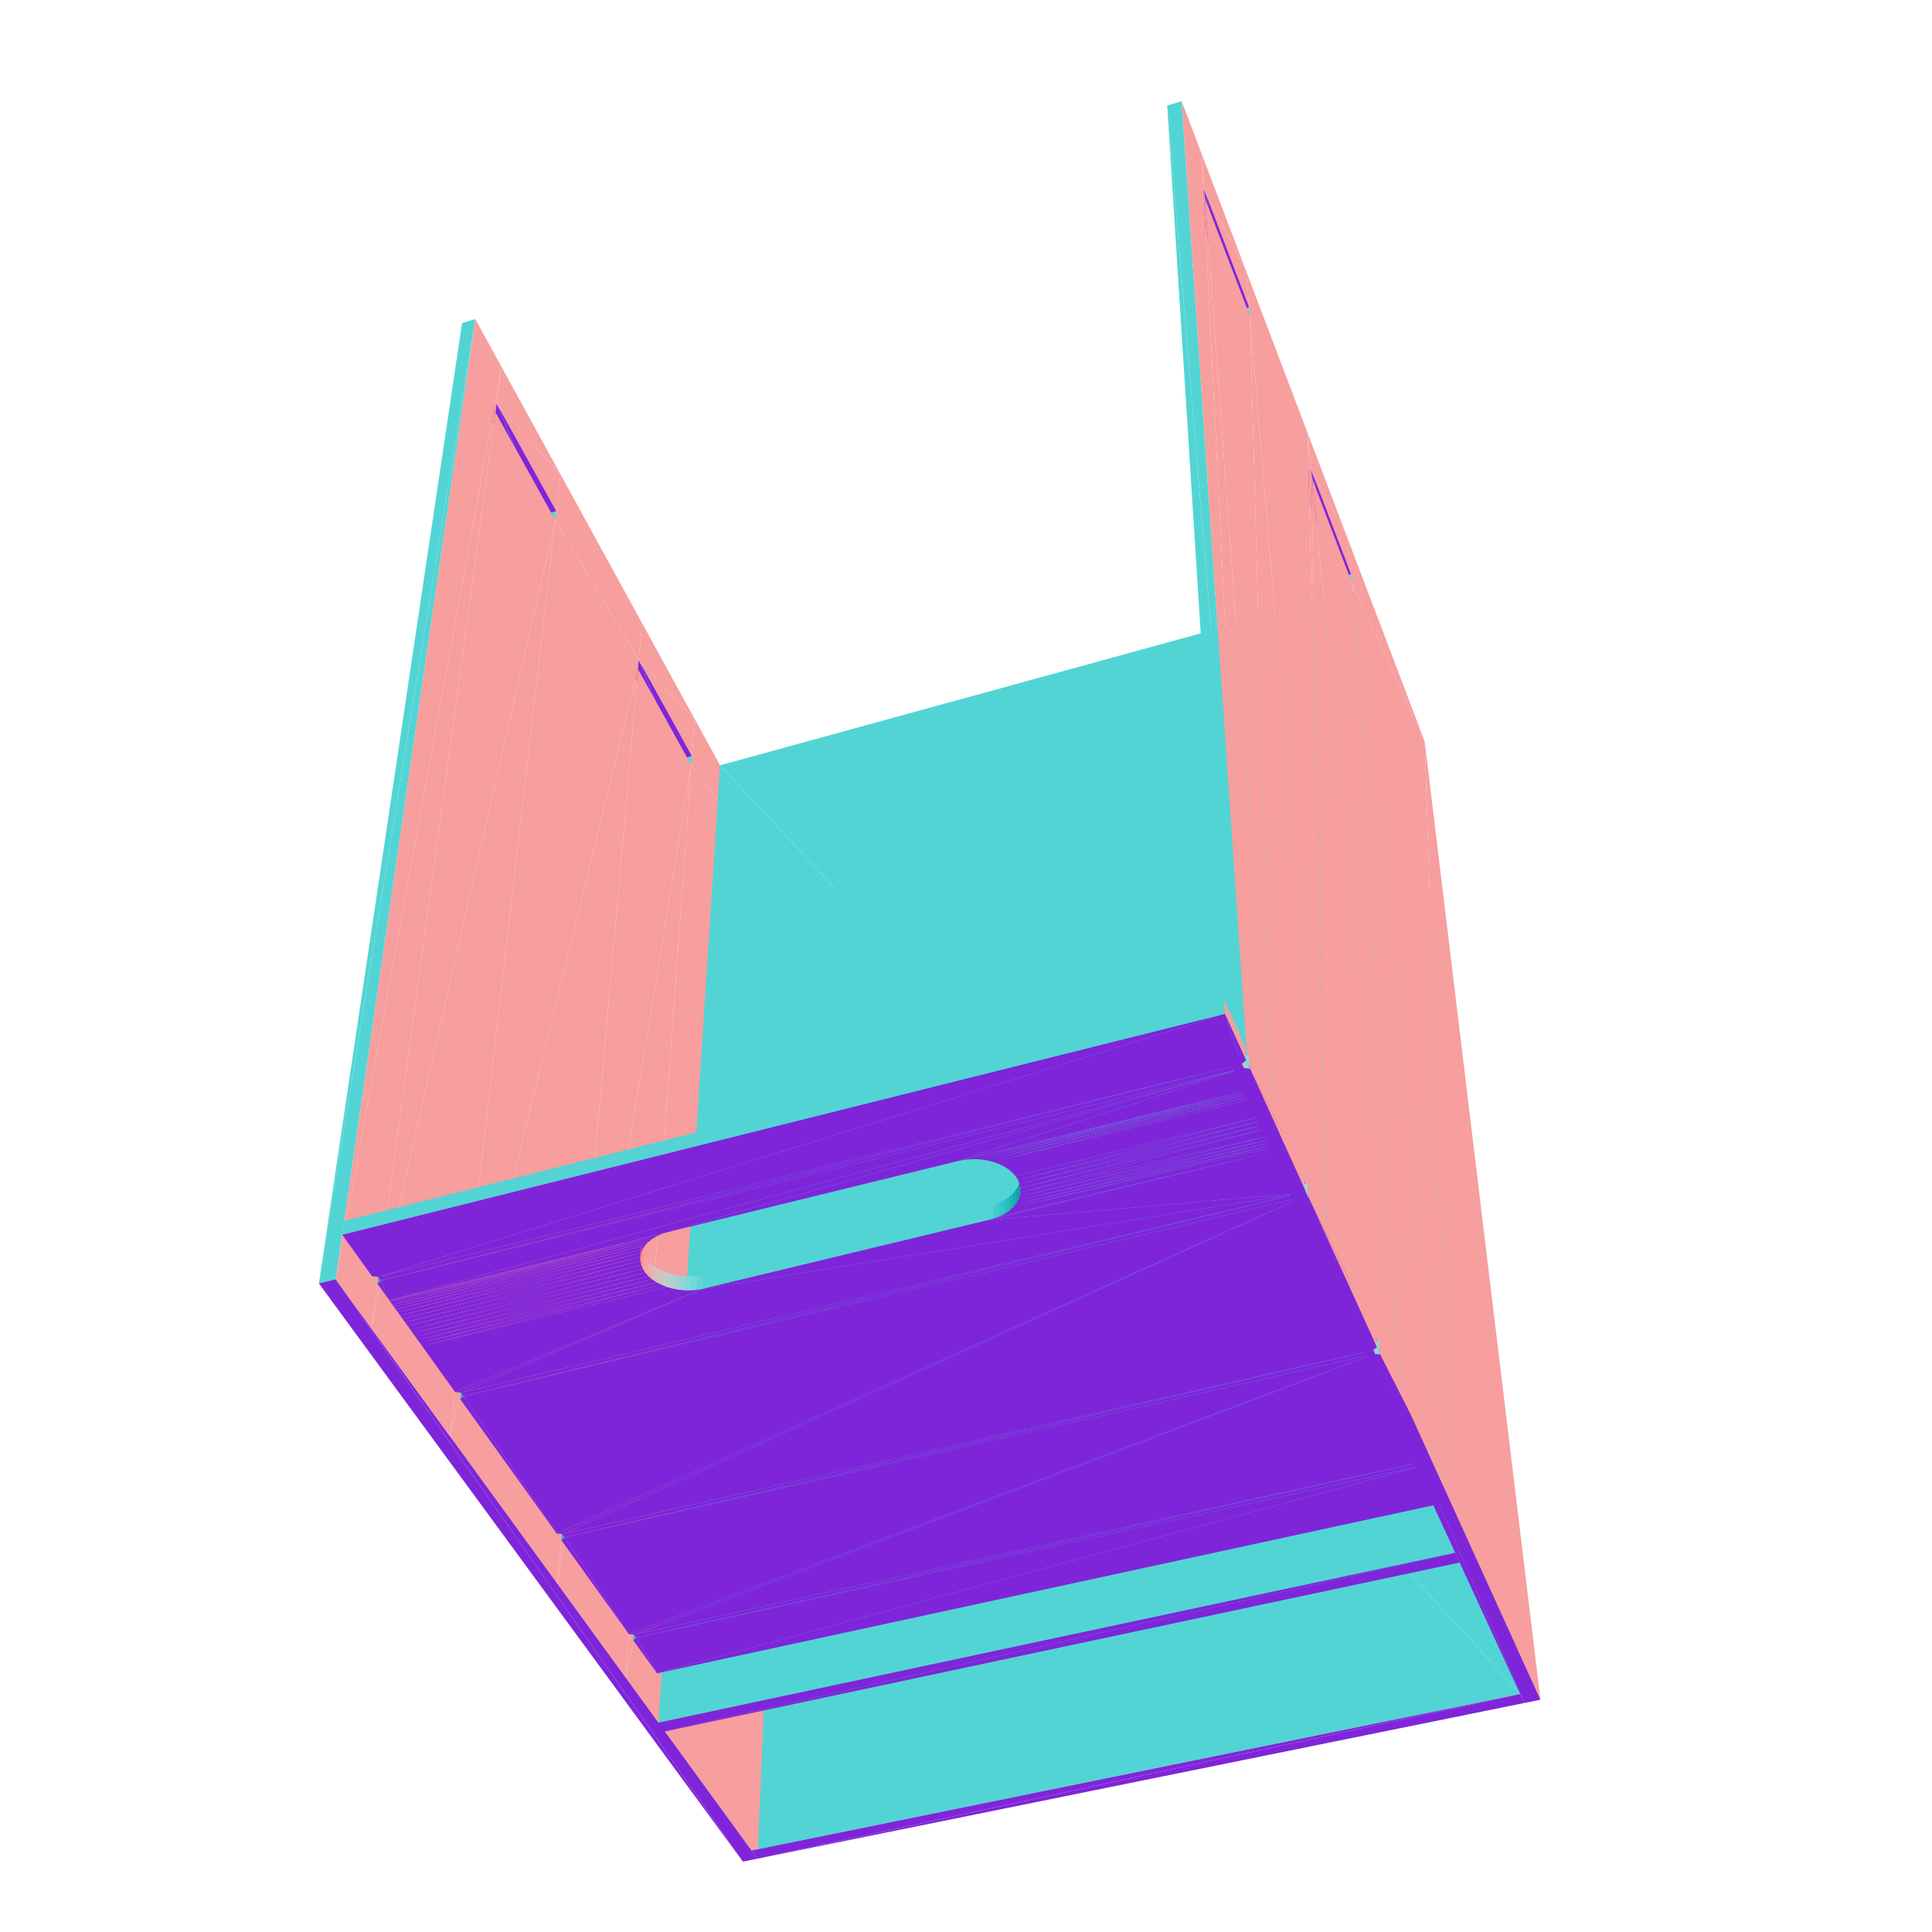
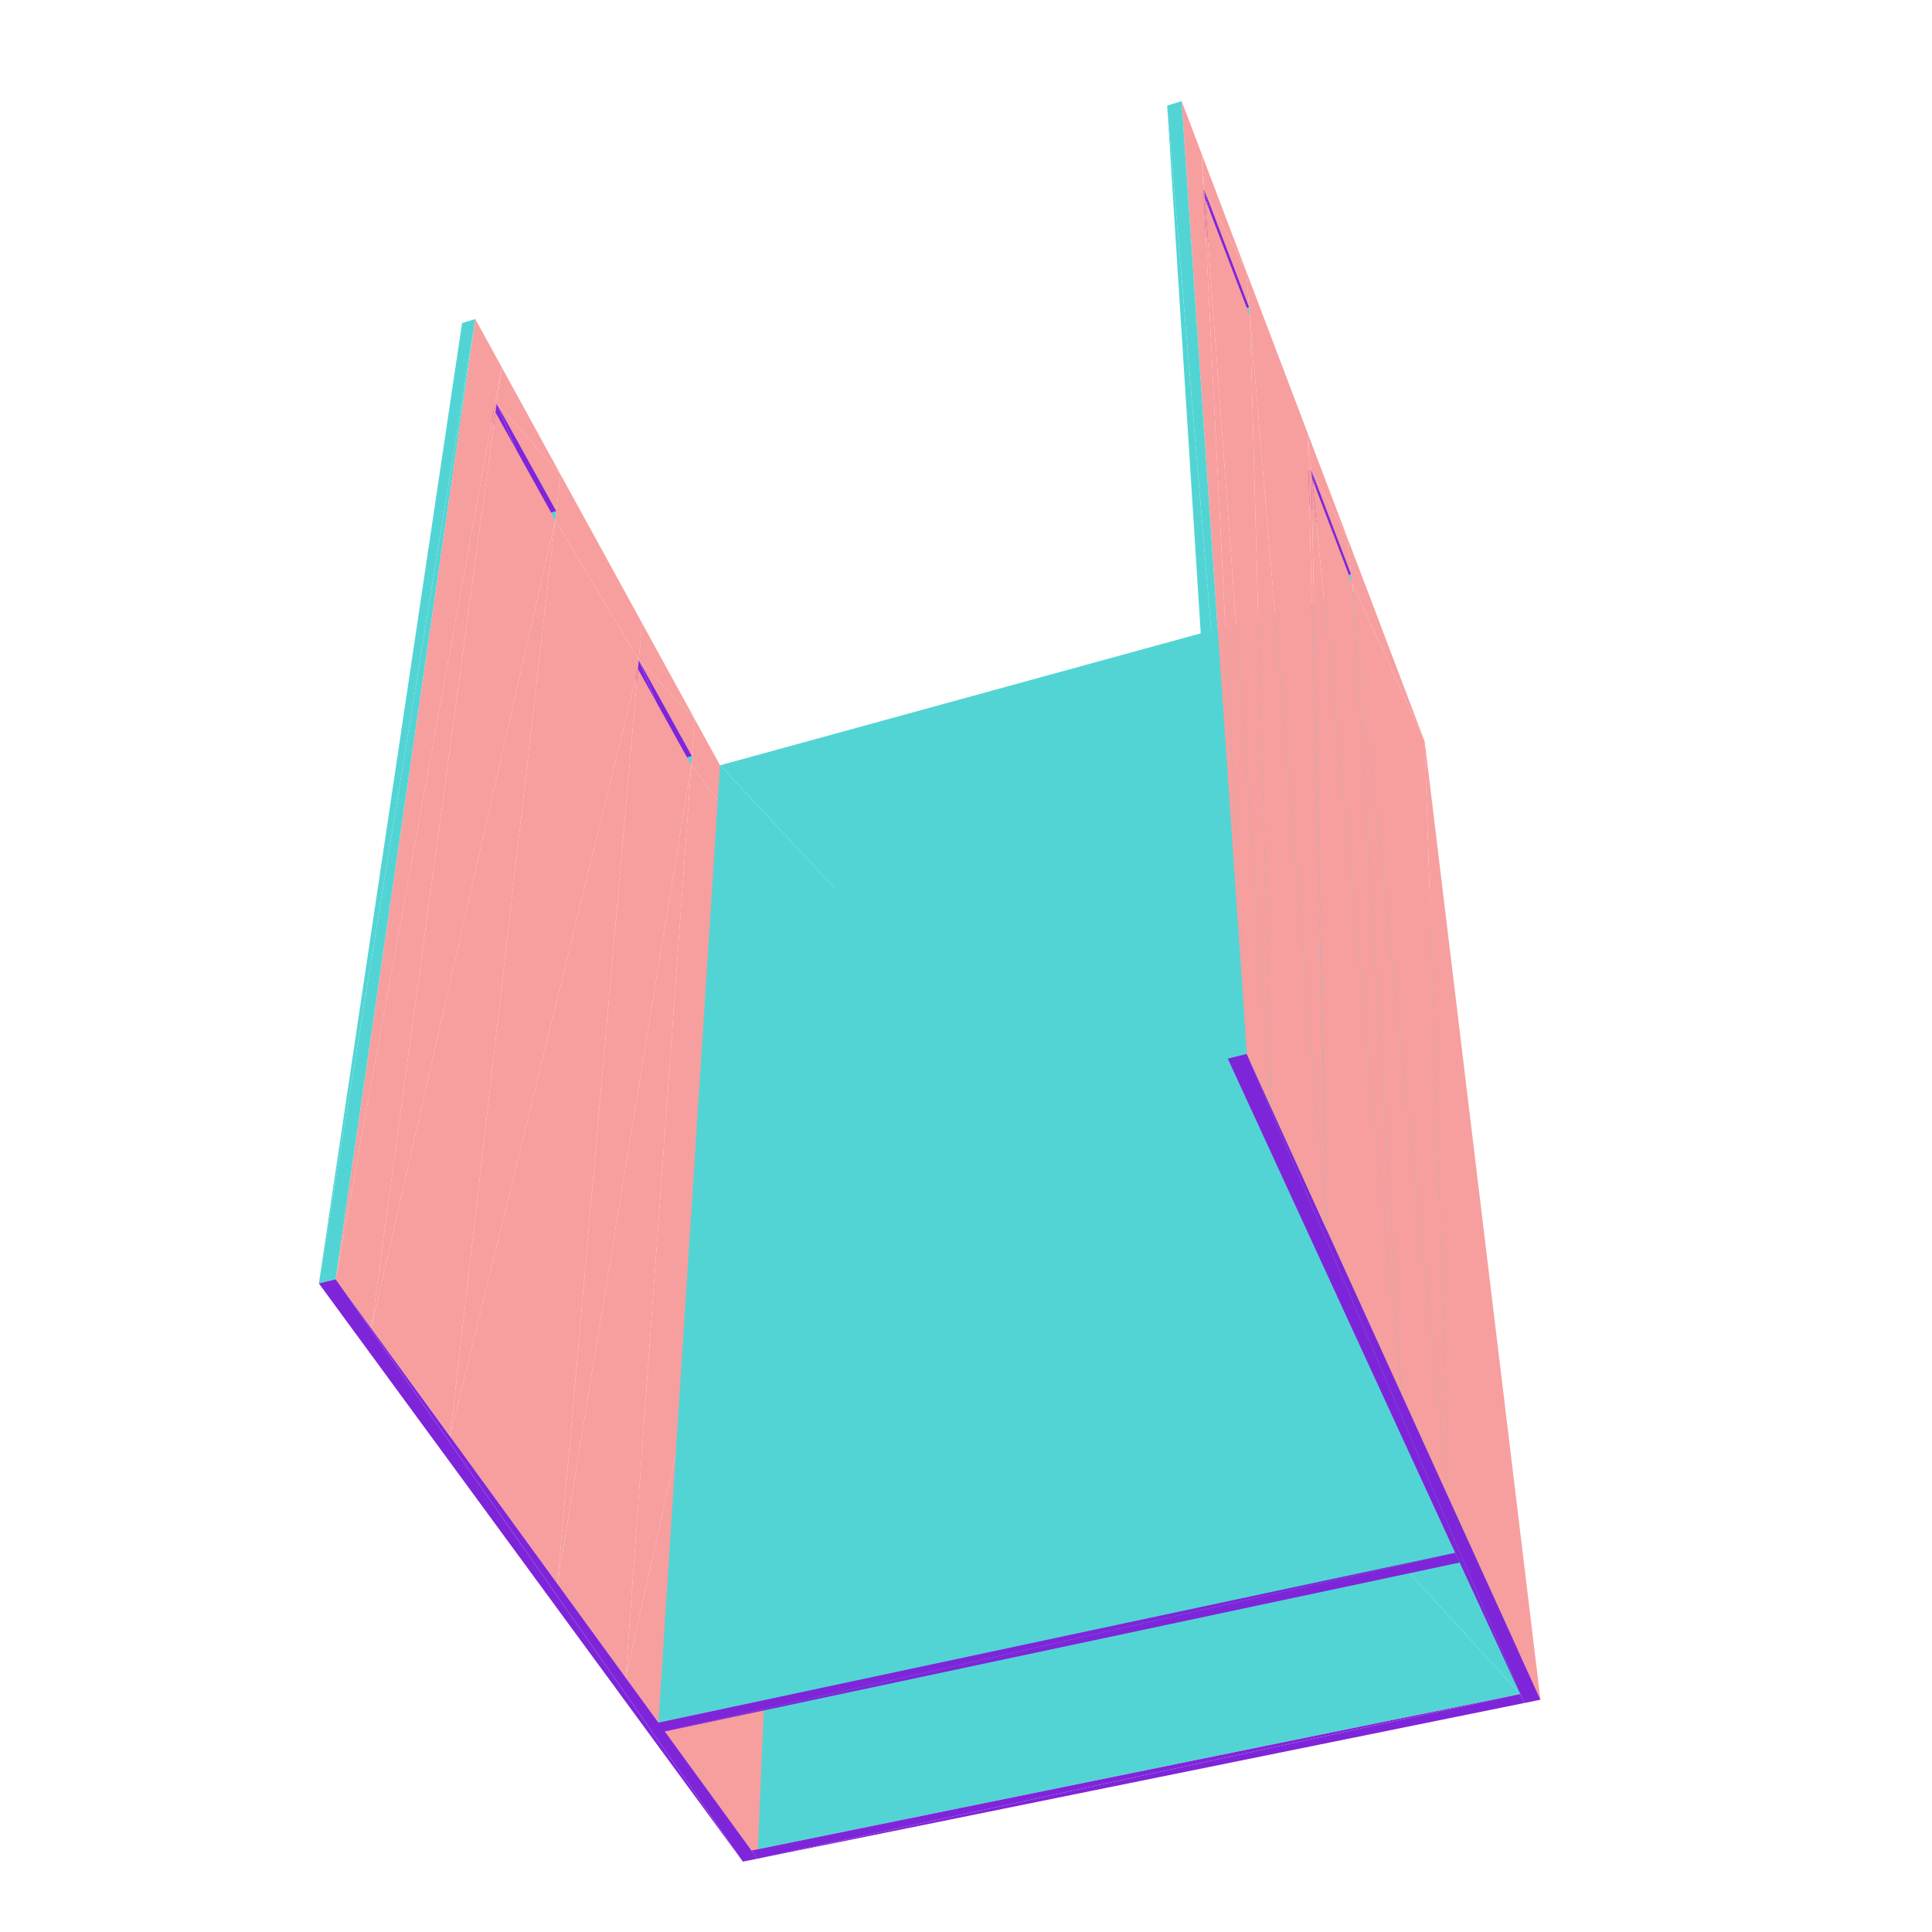
<svg xmlns="http://www.w3.org/2000/svg" viewBox="-250 -250 500 500" width="500" height="500">
  <path d="M-70.925,-54.334L-43.517,-15.226L-70.234,-63.94zM-43.517,-15.226L-70.925,-54.334L-71.092,-52z" style="fill:rgb(247,158,158)" />
  <path d="M-74.13,-53.45L-71.092,-52L-70.925,-54.334zM-71.092,-52L-74.13,-53.45L-74.305,-51.116z" style="fill:rgb(83,212,212)" />
  <path d="M-70.234,-63.94L-84.685,-79.176L-70.925,-54.334z" style="fill:rgb(247,158,158)" />
  <path d="M-84.685,-79.176L-74.13,-53.45L-70.925,-54.334z" style="fill:rgb(127,37,217)" />
  <path d="M-84.685,-79.176L-70.234,-63.94L-83.842,-88.751z" style="fill:rgb(247,158,158)" />
  <path d="M-74.13,-53.45L-84.685,-79.176L-87.951,-78.252z" style="fill:rgb(127,37,217)" />
  <path d="M99.926,-99.043L118.724,-58.057L98.668,-110.898zM-83.842,-88.751L-106.299,-115.41L-84.685,-79.176zM-106.299,-115.41L-83.842,-88.751L-104.942,-127.224z" style="fill:rgb(247,158,158)" />
  <path d="M96.194,-100.4L99.926,-99.043L99.68,-101.361zM99.926,-99.043L96.194,-100.4L96.431,-98.081z" style="fill:rgb(83,212,212)" />
  <path d="M98.668,-110.898L89.353,-128.408L99.68,-101.361z" style="fill:rgb(247,158,158)" />
  <path d="M89.353,-128.408L96.194,-100.4L99.68,-101.361z" style="fill:rgb(127,37,217)" />
  <path d="M89.353,-128.408L98.668,-110.898L88.425,-137.888z" style="fill:rgb(247,158,158)" />
  <path d="M-44.736,-17.448L143.425,188.404L114.496,-59.586zM-109.394,-116.731L-106.299,-115.41L-106.033,-117.72z" style="fill:rgb(83,212,212)" />
  <path d="M96.194,-100.4L89.353,-128.408L85.794,-127.401z" style="fill:rgb(127,37,217)" />
  <path d="M-106.299,-115.41L-109.394,-116.731L-109.667,-114.421z" style="fill:rgb(83,212,212)" />
  <path d="M-104.942,-127.224L-121.451,-145.556L-106.033,-117.72zM-43.517,-15.226L-71.092,-52L-88.067,184.174z" style="fill:rgb(247,158,158)" />
  <path d="M-121.451,-145.556L-109.394,-116.731L-106.033,-117.72z" style="fill:rgb(127,37,217)" />
  <path d="M-121.451,-145.556L-104.942,-127.224L-120.172,-154.993zM143.425,188.404L115.416,-57.184L114.496,-59.586z" style="fill:rgb(247,158,158)" />
  <path d="M-109.394,-116.731L-121.451,-145.556L-124.879,-144.52z" style="fill:rgb(127,37,217)" />
  <path d="M-63.652,-51.939L126.603,151.853L100.202,-96.924z" style="fill:rgb(83,212,212)" />
  <path d="M-105.732,159.907L-71.092,-52L-84.889,-76.85z" style="fill:rgb(247,158,158)" />
  <path d="M69.618,-169.395L73.483,-168.198L73.291,-170.476zM73.483,-168.198L69.618,-169.395L69.8,-167.117z" style="fill:rgb(83,212,212)" />
  <path d="M126.603,151.853L101.185,-94.356L100.202,-96.924zM72.502,-179.84L61.66,-200.937L73.291,-170.476zM118.724,-58.057L99.926,-99.043L125.07,138.01z" style="fill:rgb(247,158,158)" />
  <path d="M61.66,-200.937L69.618,-169.395L73.291,-170.476z" style="fill:rgb(127,37,217)" />
  <path d="M61.66,-200.937L72.502,-179.84L60.981,-210.198z" style="fill:rgb(247,158,158)" />
  <path d="M143.425,188.404L-44.736,-17.448L-55.502,228.908z" style="fill:rgb(83,212,212)" />
  <path d="M-43.517,-15.226L-88.067,184.174L-53.963,231.023z" style="fill:rgb(247,158,158)" />
  <path d="M69.618,-169.395L61.66,-200.937L57.906,-199.801z" style="fill:rgb(127,37,217)" />
  <path d="M-84.685,-79.176L-133.529,121.723L-84.889,-76.85zM-133.529,121.723L-84.685,-79.176L-106.299,-115.41zM115.416,-57.184L143.425,188.404L144.497,190.734zM112.793,111.019L99.926,-99.043L89.579,-126.103z" style="fill:rgb(247,158,158)" />
  <path d="M126.603,151.853L-63.652,-51.939L-79.594,195.813z" style="fill:rgb(83,212,212)" />
  <path d="M-153.903,93.735L-106.299,-115.41L-121.763,-143.262zM-71.092,-52L-105.732,159.907L-88.067,184.174zM118.724,-58.057L125.07,138.01L148.668,189.887zM88.425,-137.888L93.398,68.381L89.353,-128.408zM-163.122,81.071L-120.172,-154.993L-126.998,-167.44z" style="fill:rgb(247,158,158)" />
  <path d="M-167.475,82.148L-126.998,-167.44L-130.42,-166.385z" style="fill:rgb(83,212,212)" />
  <path d="M93.398,68.381L88.425,-137.888L72.502,-179.84z" style="fill:rgb(247,158,158)" />
  <path d="M-53.963,231.023L143.425,188.404L-55.502,228.908z" style="fill:rgb(127,37,217)" />
  <path d="M101.185,-94.356L126.603,151.853L127.769,154.387zM-84.889,-76.85L-133.529,121.723L-105.732,159.907z" style="fill:rgb(247,158,158)" />
-   <path d="M143.425,188.404L-53.963,231.023L144.497,190.734zM-79.978,183.056L-85.275,173.845L-86.127,174.487z" style="fill:rgb(127,37,217)" />
-   <path d="M-85.878,170.975L-85.275,173.845L-85.029,170.332zM-85.275,173.845L-85.878,170.975L-86.127,174.487z" style="fill:rgb(29,185,185)" />
+   <path d="M143.425,188.404L-53.963,231.023L144.497,190.734z" style="fill:rgb(127,37,217)" />
  <path d="M79.122,36.997L73.483,-168.198L61.826,-198.683zM99.926,-99.043L112.793,111.019L125.07,138.01zM72.646,22.759L60.981,-210.198L55.808,-223.827z" style="fill:rgb(247,158,158)" />
-   <path d="M-77.927,198.103L126.603,151.853L-79.594,195.813zM-85.275,173.845L-79.978,183.056L118.846,129.133zM-163.122,81.071L-57.741,231.79L-53.963,231.023z" style="fill:rgb(127,37,217)" />
+   <path d="M-77.927,198.103L126.603,151.853L-79.594,195.813zM-163.122,81.071L-57.741,231.79L-53.963,231.023z" style="fill:rgb(127,37,217)" />
  <path d="M52.06,-222.671L72.646,22.759L55.808,-223.827z" style="fill:rgb(83,212,212)" />
-   <path d="M-85.275,173.845L118.447,128.261L-85.84,173.056zM-87.258,172.911L-103.871,147.877L-104.733,148.557z" style="fill:rgb(127,37,217)" />
  <path d="M-106.299,-115.41L-153.903,93.735L-133.529,121.723z" style="fill:rgb(247,158,158)" />
-   <path d="M118.846,129.133L-79.978,183.056L124.62,138.775z" style="fill:rgb(127,37,217)" />
-   <path d="M-104.733,148.557L-103.562,144.336L-104.422,145.018zM-103.562,144.336L-104.733,148.557L-103.871,147.877z" style="fill:rgb(29,185,185)" />
-   <path d="M105.696,100.375L-87.258,172.911L-85.84,173.056zM126.603,151.853L-77.927,198.103L127.769,154.387zM118.447,128.261L-85.275,173.845L118.846,129.133z" style="fill:rgb(127,37,217)" />
-   <path d="M89.353,-128.408L93.398,68.381L112.793,111.019z" style="fill:rgb(247,158,158)" />
-   <path d="M-103.871,147.877L-87.258,172.911L105.696,100.375z" style="fill:rgb(127,37,217)" />
-   <path d="M-120.172,-154.993L-163.122,81.071L-153.903,93.735zM124.245,135.226L120.299,129.294L124.62,138.775zM120.299,129.294L124.245,135.226L119.933,125.737z" style="fill:rgb(247,158,158)" />
-   <path d="M105.696,100.375L-85.84,173.056L118.447,128.261zM118.846,129.133L124.62,138.775L120.299,129.294z" style="fill:rgb(127,37,217)" />
+   <path d="M126.603,151.853L-77.927,198.103L127.769,154.387z" style="fill:rgb(127,37,217)" />
+   <path d="M89.353,-128.408L93.398,68.381L112.793,111.019zM-120.172,-154.993L-163.122,81.071L-153.903,93.735z" style="fill:rgb(247,158,158)" />
  <path d="M-126.998,-167.44L-167.475,82.148L-163.122,81.071z" style="fill:rgb(83,212,212)" />
-   <path d="M-103.871,147.877L105.272,99.447L-104.47,147.04z" style="fill:rgb(127,37,217)" />
-   <path d="M118.485,125.576L120.299,129.294L119.933,125.737z" style="fill:rgb(149,216,216)" />
-   <path d="M118.447,128.261L118.485,125.576L118.087,124.703z" style="fill:rgb(247,158,158)" />
-   <path d="M120.299,129.294L118.485,125.576L118.846,129.133z" style="fill:rgb(149,216,216)" />
-   <path d="M118.485,125.576L118.447,128.261L118.846,129.133z" style="fill:rgb(247,158,158)" />
-   <path d="M-105.933,146.885L-130.036,111.338L-130.912,112.075z" style="fill:rgb(127,37,217)" />
-   <path d="M119.14,123.99L107.197,100.546L119.503,127.549z" style="fill:rgb(247,158,158)" />
-   <path d="M107.197,100.546L118.447,128.261L119.503,127.549zM87.124,59.76L-105.933,146.885L-104.47,147.04zM105.272,99.447L-103.871,147.877L105.696,100.375zM72.646,22.759L144.497,190.734L148.668,189.887z" style="fill:rgb(127,37,217)" />
-   <path d="M-130.912,112.075L-129.633,107.766L-130.507,108.504zM-129.633,107.766L-130.912,112.075L-130.036,111.338z" style="fill:rgb(29,185,185)" />
-   <path d="M107.197,100.546L119.14,123.99L106.861,96.967z" style="fill:rgb(247,158,158)" />
-   <path d="M-57.741,231.79L-163.122,81.071L-167.475,82.148zM105.696,100.375L118.447,128.261L107.197,100.546z" style="fill:rgb(127,37,217)" />
-   <path d="M73.483,-168.198L79.122,36.997L93.398,68.381z" style="fill:rgb(247,158,158)" />
-   <path d="M-130.036,111.338L-105.933,146.885L87.124,59.76z" style="fill:rgb(127,37,217)" />
-   <path d="M105.365,96.796L107.197,100.546L106.861,96.967z" style="fill:rgb(149,216,216)" />
-   <path d="M87.124,59.76L-104.47,147.04L105.272,99.447z" style="fill:rgb(127,37,217)" />
-   <path d="M105.272,99.447L105.365,96.796L104.941,95.868z" style="fill:rgb(247,158,158)" />
-   <path d="M107.197,100.546L105.365,96.796L105.696,100.375z" style="fill:rgb(149,216,216)" />
-   <path d="M-68.19,83.55L-132.213,110.264L-130.685,110.431z" style="fill:rgb(127,37,217)" />
-   <path d="M105.365,96.796L105.272,99.447L105.696,100.375z" style="fill:rgb(247,158,158)" />
-   <path d="M-132.213,110.264L-68.19,83.55L-139.125,100.631zM-139.125,100.631L-69.698,83.802L-139.192,100.538zM-139.192,100.538L-71.253,83.919L-139.346,100.323zM-139.346,100.323L-72.827,83.9L-139.586,99.989zM-139.586,99.989L-74.395,83.745L-139.906,99.542zM-139.906,99.542L-75.928,83.456L-140.303,98.99zM-130.036,111.338L86.662,58.75L-130.685,110.431zM-140.303,98.99L-77.4,83.039L-140.768,98.342zM-140.768,98.342L-78.784,82.5L-141.293,97.609zM-141.293,97.609L-80.057,81.849L-141.871,96.804zM-141.871,96.804L-81.196,81.096L-142.489,95.942zM-142.489,95.942L-82.18,80.256L-143.139,95.037zM-143.139,95.037L-82.992,79.341L-143.808,94.105zM-71.253,83.919L-139.192,100.538L-69.698,83.802zM-72.827,83.9L-139.346,100.323L-71.253,83.919zM-69.698,83.802L-139.125,100.631L-68.19,83.55zM-74.395,83.745L-139.586,99.989L-72.827,83.9zM-75.928,83.456L-139.906,99.542L-74.395,83.745zM-143.808,94.105L-83.618,78.37L-144.484,93.163zM-77.4,83.039L-140.303,98.99L-75.928,83.456z" style="fill:rgb(127,37,217)" />
-   <path d="M60.981,-210.198L72.646,22.759L79.122,36.997z" style="fill:rgb(247,158,158)" />
-   <path d="M-78.784,82.5L-140.768,98.342L-77.4,83.039zM-144.484,93.163L-84.044,77.357L-145.155,92.227zM-80.057,81.849L-141.293,97.609L-78.784,82.5z" style="fill:rgb(127,37,217)" />
-   <path d="M106.016,95.109L88.693,59.947L106.351,98.689z" style="fill:rgb(247,158,158)" />
-   <path d="M-145.155,92.227L-84.264,76.322L-145.81,91.315zM-81.196,81.096L-141.871,96.804L-80.057,81.849zM88.693,59.947L105.272,99.447L106.351,98.689z" style="fill:rgb(127,37,217)" />
-   <path d="M-72.595,80.312L-71.253,83.919L-71.025,80.331z" style="fill:rgb(129,217,217)" />
-   <path d="M-74.158,80.156L-72.827,83.9L-72.595,80.312z" style="fill:rgb(146,216,216)" />
-   <path d="M-71.025,80.331L-69.698,83.802L-69.475,80.213z" style="fill:rgb(112,217,217)" />
-   <path d="M-82.18,80.256L-142.489,95.942L-81.196,81.096z" style="fill:rgb(127,37,217)" />
-   <path d="M-69.698,83.802L-67.973,79.961L-69.475,80.213z" style="fill:rgb(96,214,214)" />
-   <path d="M-75.686,79.867L-74.395,83.745L-74.158,80.156z" style="fill:rgb(163,214,213)" />
-   <path d="M-145.81,91.315L-84.272,75.283L-146.436,90.443z" style="fill:rgb(127,37,217)" />
-   <path d="M-77.153,79.45L-75.928,83.456L-75.686,79.867z" style="fill:rgb(179,209,209)" />
-   <path d="M-71.253,83.919L-72.595,80.312L-72.827,83.9z" style="fill:rgb(129,217,217)" />
-   <path d="M-78.532,78.91L-77.4,83.039L-77.153,79.45z" style="fill:rgb(194,204,204)" />
-   <path d="M-69.698,83.802L-71.025,80.331L-71.253,83.919z" style="fill:rgb(112,217,217)" />
-   <path d="M-82.992,79.341L-143.139,95.037L-82.18,80.256z" style="fill:rgb(127,37,217)" />
-   <path d="M-72.827,83.9L-74.158,80.156L-74.395,83.745z" style="fill:rgb(146,216,216)" />
-   <path d="M-146.436,90.443L-84.068,74.258L-147.022,89.626z" style="fill:rgb(127,37,217)" />
-   <path d="M-67.973,79.961L-69.698,83.802L-68.19,83.55z" style="fill:rgb(96,214,214)" />
-   <path d="M-74.395,83.745L-75.686,79.867L-75.928,83.456z" style="fill:rgb(163,214,213)" />
-   <path d="M-68.19,83.55L-130.685,110.431L86.662,58.75z" style="fill:rgb(127,37,217)" />
-   <path d="M-75.928,83.456L-77.153,79.45L-77.4,83.039z" style="fill:rgb(179,209,209)" />
-   <path d="M-80.057,81.849L-78.532,78.91L-79.801,78.259z" style="fill:rgb(208,197,197)" />
-   <path d="M-83.618,78.37L-143.808,94.105L-82.992,79.341zM-147.022,89.626L-83.655,73.266L-147.557,88.88z" style="fill:rgb(127,37,217)" />
-   <path d="M-151.854,78.624L-151.453,81.428L-150.969,77.838z" style="fill:rgb(29,185,185)" />
-   <path d="M-77.4,83.039L-78.532,78.91L-78.784,82.5z" style="fill:rgb(194,204,204)" />
-   <path d="M-81.196,81.096L-79.801,78.259L-80.936,77.506z" style="fill:rgb(220,188,188)" />
-   <path d="M-149.241,86.533L-151.453,81.428L-152.34,82.214z" style="fill:rgb(127,37,217)" />
-   <path d="M-78.532,78.91L-80.057,81.849L-78.784,82.5z" style="fill:rgb(208,197,197)" />
-   <path d="M-147.557,88.88L-83.039,72.325L-148.032,88.218z" style="fill:rgb(127,37,217)" />
-   <path d="M-151.453,81.428L-151.854,78.624L-152.34,82.214z" style="fill:rgb(29,185,185)" />
-   <path d="M-84.044,77.357L-144.484,93.163L-83.618,78.37z" style="fill:rgb(127,37,217)" />
-   <path d="M-79.801,78.259L-81.196,81.096L-80.057,81.849z" style="fill:rgb(220,188,188)" />
-   <path d="M-82.18,80.256L-80.936,77.506L-81.917,76.665z" style="fill:rgb(231,179,179)" />
-   <path d="M-148.032,88.218L-82.231,71.451L-148.438,87.652z" style="fill:rgb(127,37,217)" />
-   <path d="M-82.726,75.75L-82.18,80.256L-81.917,76.665z" style="fill:rgb(240,169,169)" />
-   <path d="M-84.264,76.322L-145.155,92.227L-84.044,77.357z" style="fill:rgb(127,37,217)" />
-   <path d="M-80.936,77.506L-82.18,80.256L-81.196,81.096z" style="fill:rgb(231,179,179)" />
-   <path d="M-148.438,87.652L-81.245,70.661L-148.767,87.194zM-148.767,87.194L-80.099,69.97L-149.014,86.85z" style="fill:rgb(127,37,217)" />
-   <path d="M-83.349,74.778L-82.992,79.341L-82.726,75.75z" style="fill:rgb(247,158,158)" />
-   <path d="M-84.272,75.283L-145.81,91.315L-84.264,76.322zM-149.014,86.85L-78.813,69.389L-149.173,86.629z" style="fill:rgb(127,37,217)" />
+   <path d="M72.646,22.759L144.497,190.734L148.668,189.887zM-57.741,231.79L-163.122,81.071L-167.475,82.148z" style="fill:rgb(127,37,217)" />
+   <path d="M73.483,-168.198L79.122,36.997L93.398,68.381zM60.981,-210.198L72.646,22.759L79.122,36.997z" style="fill:rgb(247,158,158)" />
  <path d="M72.646,22.759L52.06,-222.671L67.748,23.971z" style="fill:rgb(83,212,212)" />
-   <path d="M-149.173,86.629L-77.411,68.931L-149.241,86.533z" style="fill:rgb(127,37,217)" />
-   <path d="M-82.18,80.256L-82.726,75.75L-82.992,79.341z" style="fill:rgb(240,169,169)" />
-   <path d="M-83.774,73.765L-83.618,78.37L-83.349,74.778z" style="fill:rgb(252,146,146)" />
-   <path d="M-84.068,74.258L-146.436,90.443L-84.272,75.283z" style="fill:rgb(127,37,217)" />
-   <path d="M-82.992,79.341L-83.349,74.778L-83.618,78.37z" style="fill:rgb(247,158,158)" />
-   <path d="M-83.993,72.73L-84.044,77.357L-83.774,73.765z" style="fill:rgb(254,134,134)" />
-   <path d="M-83.655,73.266L-147.022,89.626L-84.068,74.258z" style="fill:rgb(127,37,217)" />
-   <path d="M-83.618,78.37L-83.774,73.765L-84.044,77.357z" style="fill:rgb(252,146,146)" />
-   <path d="M5.745,65.746L-67.973,79.961L-68.19,83.55z" style="fill:rgb(83,212,212)" />
-   <path d="M-83.039,72.325L-147.557,88.88L-83.655,73.266z" style="fill:rgb(127,37,217)" />
-   <path d="M-84.001,71.69L-84.264,76.322L-83.993,72.73z" style="fill:rgb(254,122,122)" />
-   <path d="M-84.044,77.357L-83.993,72.73L-84.264,76.322z" style="fill:rgb(254,134,134)" />
-   <path d="M-82.231,71.451L-148.032,88.218L-83.039,72.325z" style="fill:rgb(127,37,217)" />
-   <path d="M-84.264,76.322L-84.001,71.69L-84.272,75.283z" style="fill:rgb(254,122,122)" />
-   <path d="M86.662,58.75L-130.036,111.338L87.124,59.76zM-81.245,70.661L-148.438,87.652L-82.231,71.451zM-80.099,69.97L-148.767,87.194L-81.245,70.661zM-78.813,69.389L-149.014,86.85L-80.099,69.97zM-77.411,68.931L-149.173,86.629L-78.813,69.389z" style="fill:rgb(127,37,217)" />
-   <path d="M88.693,59.947L106.016,95.109L88.403,56.347z" style="fill:rgb(247,158,158)" />
-   <path d="M-67.973,79.961L5.745,65.746L5.726,62.148z" style="fill:rgb(83,212,212)" />
-   <path d="M87.124,59.76L105.272,99.447L88.693,59.947zM-68.19,83.55L86.662,58.75L5.745,65.746z" style="fill:rgb(127,37,217)" />
-   <path d="M5.726,62.148L7.235,65.349L7.212,61.751z" style="fill:rgb(79,211,211)" />
-   <path d="M7.235,65.349L8.607,61.226L7.212,61.751z" style="fill:rgb(64,205,205)" />
-   <path d="M7.235,65.349L5.726,62.148L5.745,65.746z" style="fill:rgb(79,211,211)" />
-   <path d="M8.607,61.226L9.92,64.18L9.888,60.581z" style="fill:rgb(50,199,199)" />
-   <path d="M8.607,61.226L7.235,65.349L8.635,64.824z" style="fill:rgb(64,205,205)" />
-   <path d="M9.888,60.581L11.066,63.427L11.03,59.828z" style="fill:rgb(37,191,191)" />
-   <path d="M9.92,64.18L8.607,61.226L8.635,64.824z" style="fill:rgb(50,199,199)" />
-   <path d="M11.066,63.427L12.015,58.98L11.03,59.828z" style="fill:rgb(26,182,182)" />
-   <path d="M11.066,63.427L9.888,60.581L9.92,64.18z" style="fill:rgb(37,191,191)" />
-   <path d="M-151.453,81.428L-149.241,86.533L71.862,26.383z" style="fill:rgb(127,37,217)" />
-   <path d="M12.054,62.579L12.823,58.05L12.015,58.98z" style="fill:rgb(16,172,172)" />
-   <path d="M12.015,58.98L11.066,63.427L12.054,62.579z" style="fill:rgb(26,182,182)" />
-   <path d="M12.865,61.65L13.442,57.056L12.823,58.05z" style="fill:rgb(9,161,161)" />
-   <path d="M12.823,58.05L12.054,62.579L12.865,61.65z" style="fill:rgb(16,172,172)" />
-   <path d="M-151.453,81.428L71.368,25.303L-152.144,80.463z" style="fill:rgb(127,37,217)" />
-   <path d="M13.442,57.056L13.903,59.616L13.858,56.015z" style="fill:rgb(4,150,150)" />
-   <path d="M13.442,57.056L12.865,61.65L13.486,60.656z" style="fill:rgb(9,161,161)" />
-   <path d="M86.839,56.16L88.693,59.947L88.403,56.347z" style="fill:rgb(149,216,216)" />
-   <path d="M13.903,59.616L14.064,54.946L13.858,56.015z" style="fill:rgb(0,138,138)" />
-   <path d="M13.903,59.616L13.442,57.056L13.486,60.656z" style="fill:rgb(4,150,150)" />
-   <path d="M86.662,58.75L86.839,56.16L86.379,55.15z" style="fill:rgb(247,158,158)" />
-   <path d="M88.693,59.947L86.839,56.16L87.124,59.76z" style="fill:rgb(149,216,216)" />
-   <path d="M71.862,26.383L-149.241,86.533L-77.411,68.931z" style="fill:rgb(127,37,217)" />
-   <path d="M86.839,56.16L86.662,58.75L87.124,59.76z" style="fill:rgb(247,158,158)" />
-   <path d="M14.11,58.546L14.055,53.866L14.064,54.946z" style="fill:rgb(0,126,126)" />
-   <path d="M14.064,54.946L13.903,59.616L14.11,58.546z" style="fill:rgb(0,138,138)" />
-   <path d="M82.872,47.174L7.235,65.349L5.745,65.746zM82.856,47.139L8.635,64.824L7.235,65.349z" style="fill:rgb(127,37,217)" />
-   <path d="M14.055,53.866L14.11,58.546L14.101,57.467z" style="fill:rgb(0,126,126)" />
-   <path d="M82.778,46.966L9.92,64.18L8.635,64.824zM82.638,46.659L11.066,63.427L9.92,64.18zM67.01,12.371L-153.725,80.284L-152.144,80.463zM144.497,190.734L72.646,22.759L67.748,23.971zM82.438,46.222L12.054,62.579L11.066,63.427zM5.745,65.746L86.662,58.75L82.872,47.174zM82.183,45.663L12.865,61.65L12.054,62.579zM81.877,44.991L13.486,60.656L12.865,61.65zM81.525,44.218L13.903,59.616L13.486,60.656zM82.872,47.174L86.662,58.75L87.772,57.926zM-153.725,80.284L67.01,12.371L-161.444,69.528zM81.133,43.358L14.11,58.546L13.903,59.616zM7.235,65.349L82.872,47.174L82.856,47.139zM8.635,64.824L82.856,47.139L82.778,46.966zM9.92,64.18L82.778,46.966L82.638,46.659zM14.11,58.546L80.256,41.435L14.101,57.467zM11.066,63.427L82.638,46.659L82.438,46.222z" style="fill:rgb(127,37,217)" />
-   <path d="M67.01,12.371L-160.921,65.932L-161.444,69.528z" style="fill:rgb(83,212,212)" />
-   <path d="M12.054,62.579L82.438,46.222L82.183,45.663zM14.101,57.467L79.788,40.406L13.877,56.397zM12.865,61.65L82.183,45.663L81.877,44.991zM13.877,56.397L79.309,39.356L13.44,55.356zM13.486,60.656L81.877,44.991L81.525,44.218zM13.44,55.356L78.83,38.304L12.798,54.362zM13.903,59.616L81.525,44.218L81.133,43.358zM71.862,26.383L-77.411,68.931L-2.5,50.575z" style="fill:rgb(127,37,217)" />
-   <path d="M87.485,54.325L73.487,26.582L87.772,57.926z" style="fill:rgb(247,158,158)" />
-   <path d="M12.798,54.362L78.358,37.269L11.962,53.434zM14.11,58.546L81.133,43.358L80.707,42.424zM80.256,41.435L14.11,58.546L80.707,42.424zM11.962,53.434L77.902,36.269L10.946,52.589zM10.946,52.589L77.471,35.322L9.769,51.841zM79.788,40.406L14.101,57.467L80.256,41.435zM9.769,51.841L77.072,34.446L8.451,51.206zM79.309,39.356L13.877,56.397L79.788,40.406zM8.451,51.206L76.712,33.657L7.016,50.694zM7.016,50.694L76.398,32.969L5.49,50.315zM71.368,25.303L-151.453,81.428L71.862,26.383zM78.83,38.304L13.44,55.356L79.309,39.356zM5.49,50.315L76.136,32.395L3.901,50.077zM-0.953,50.234L75.69,31.415L-2.5,50.575zM3.901,50.077L75.932,31.945L2.277,49.983zM0.65,50.036L75.706,31.45L-0.953,50.234zM2.277,49.983L75.787,31.628L0.65,50.036zM78.358,37.269L12.798,54.362L78.83,38.304zM77.902,36.269L11.962,53.434L78.358,37.269zM77.471,35.322L10.946,52.589L77.902,36.269zM77.072,34.446L9.769,51.841L77.471,35.322zM76.712,33.657L8.451,51.206L77.072,34.446zM67.01,12.371L-152.144,80.463L71.368,25.303z" style="fill:rgb(127,37,217)" />
-   <path d="M73.487,26.582L87.485,54.325L73.239,22.973z" style="fill:rgb(247,158,158)" />
-   <path d="M76.398,32.969L7.016,50.694L76.712,33.657zM76.136,32.395L5.49,50.315L76.398,32.969zM75.932,31.945L3.901,50.077L76.136,32.395zM75.787,31.628L2.277,49.983L75.932,31.945zM75.706,31.45L0.65,50.036L75.787,31.628zM75.69,31.415L-0.953,50.234L75.706,31.45zM71.862,26.383L-2.5,50.575L75.69,31.415z" style="fill:rgb(127,37,217)" />
-   <path d="M-160.921,65.932L67.01,12.371L66.781,8.76z" style="fill:rgb(83,212,212)" />
-   <path d="M71.619,22.773L73.487,26.582L73.239,22.973z" style="fill:rgb(149,216,216)" />
-   <path d="M71.862,26.383L75.69,31.415L73.487,26.582z" style="fill:rgb(127,37,217)" />
-   <path d="M71.368,25.303L71.619,22.773L71.127,21.694z" style="fill:rgb(247,158,158)" />
-   <path d="M73.487,26.582L71.619,22.773L71.862,26.383z" style="fill:rgb(149,216,216)" />
-   <path d="M71.619,22.773L71.368,25.303L71.862,26.383zM72.257,20.812L67.01,12.371L72.502,24.421z" style="fill:rgb(247,158,158)" />
-   <path d="M67.01,12.371L71.368,25.303L72.502,24.421z" style="fill:rgb(127,37,217)" />
-   <path d="M67.01,12.371L72.257,20.812L66.781,8.76z" style="fill:rgb(247,158,158)" />
+   <path d="M144.497,190.734L72.646,22.759L67.748,23.971z" style="fill:rgb(127,37,217)" />
</svg>
